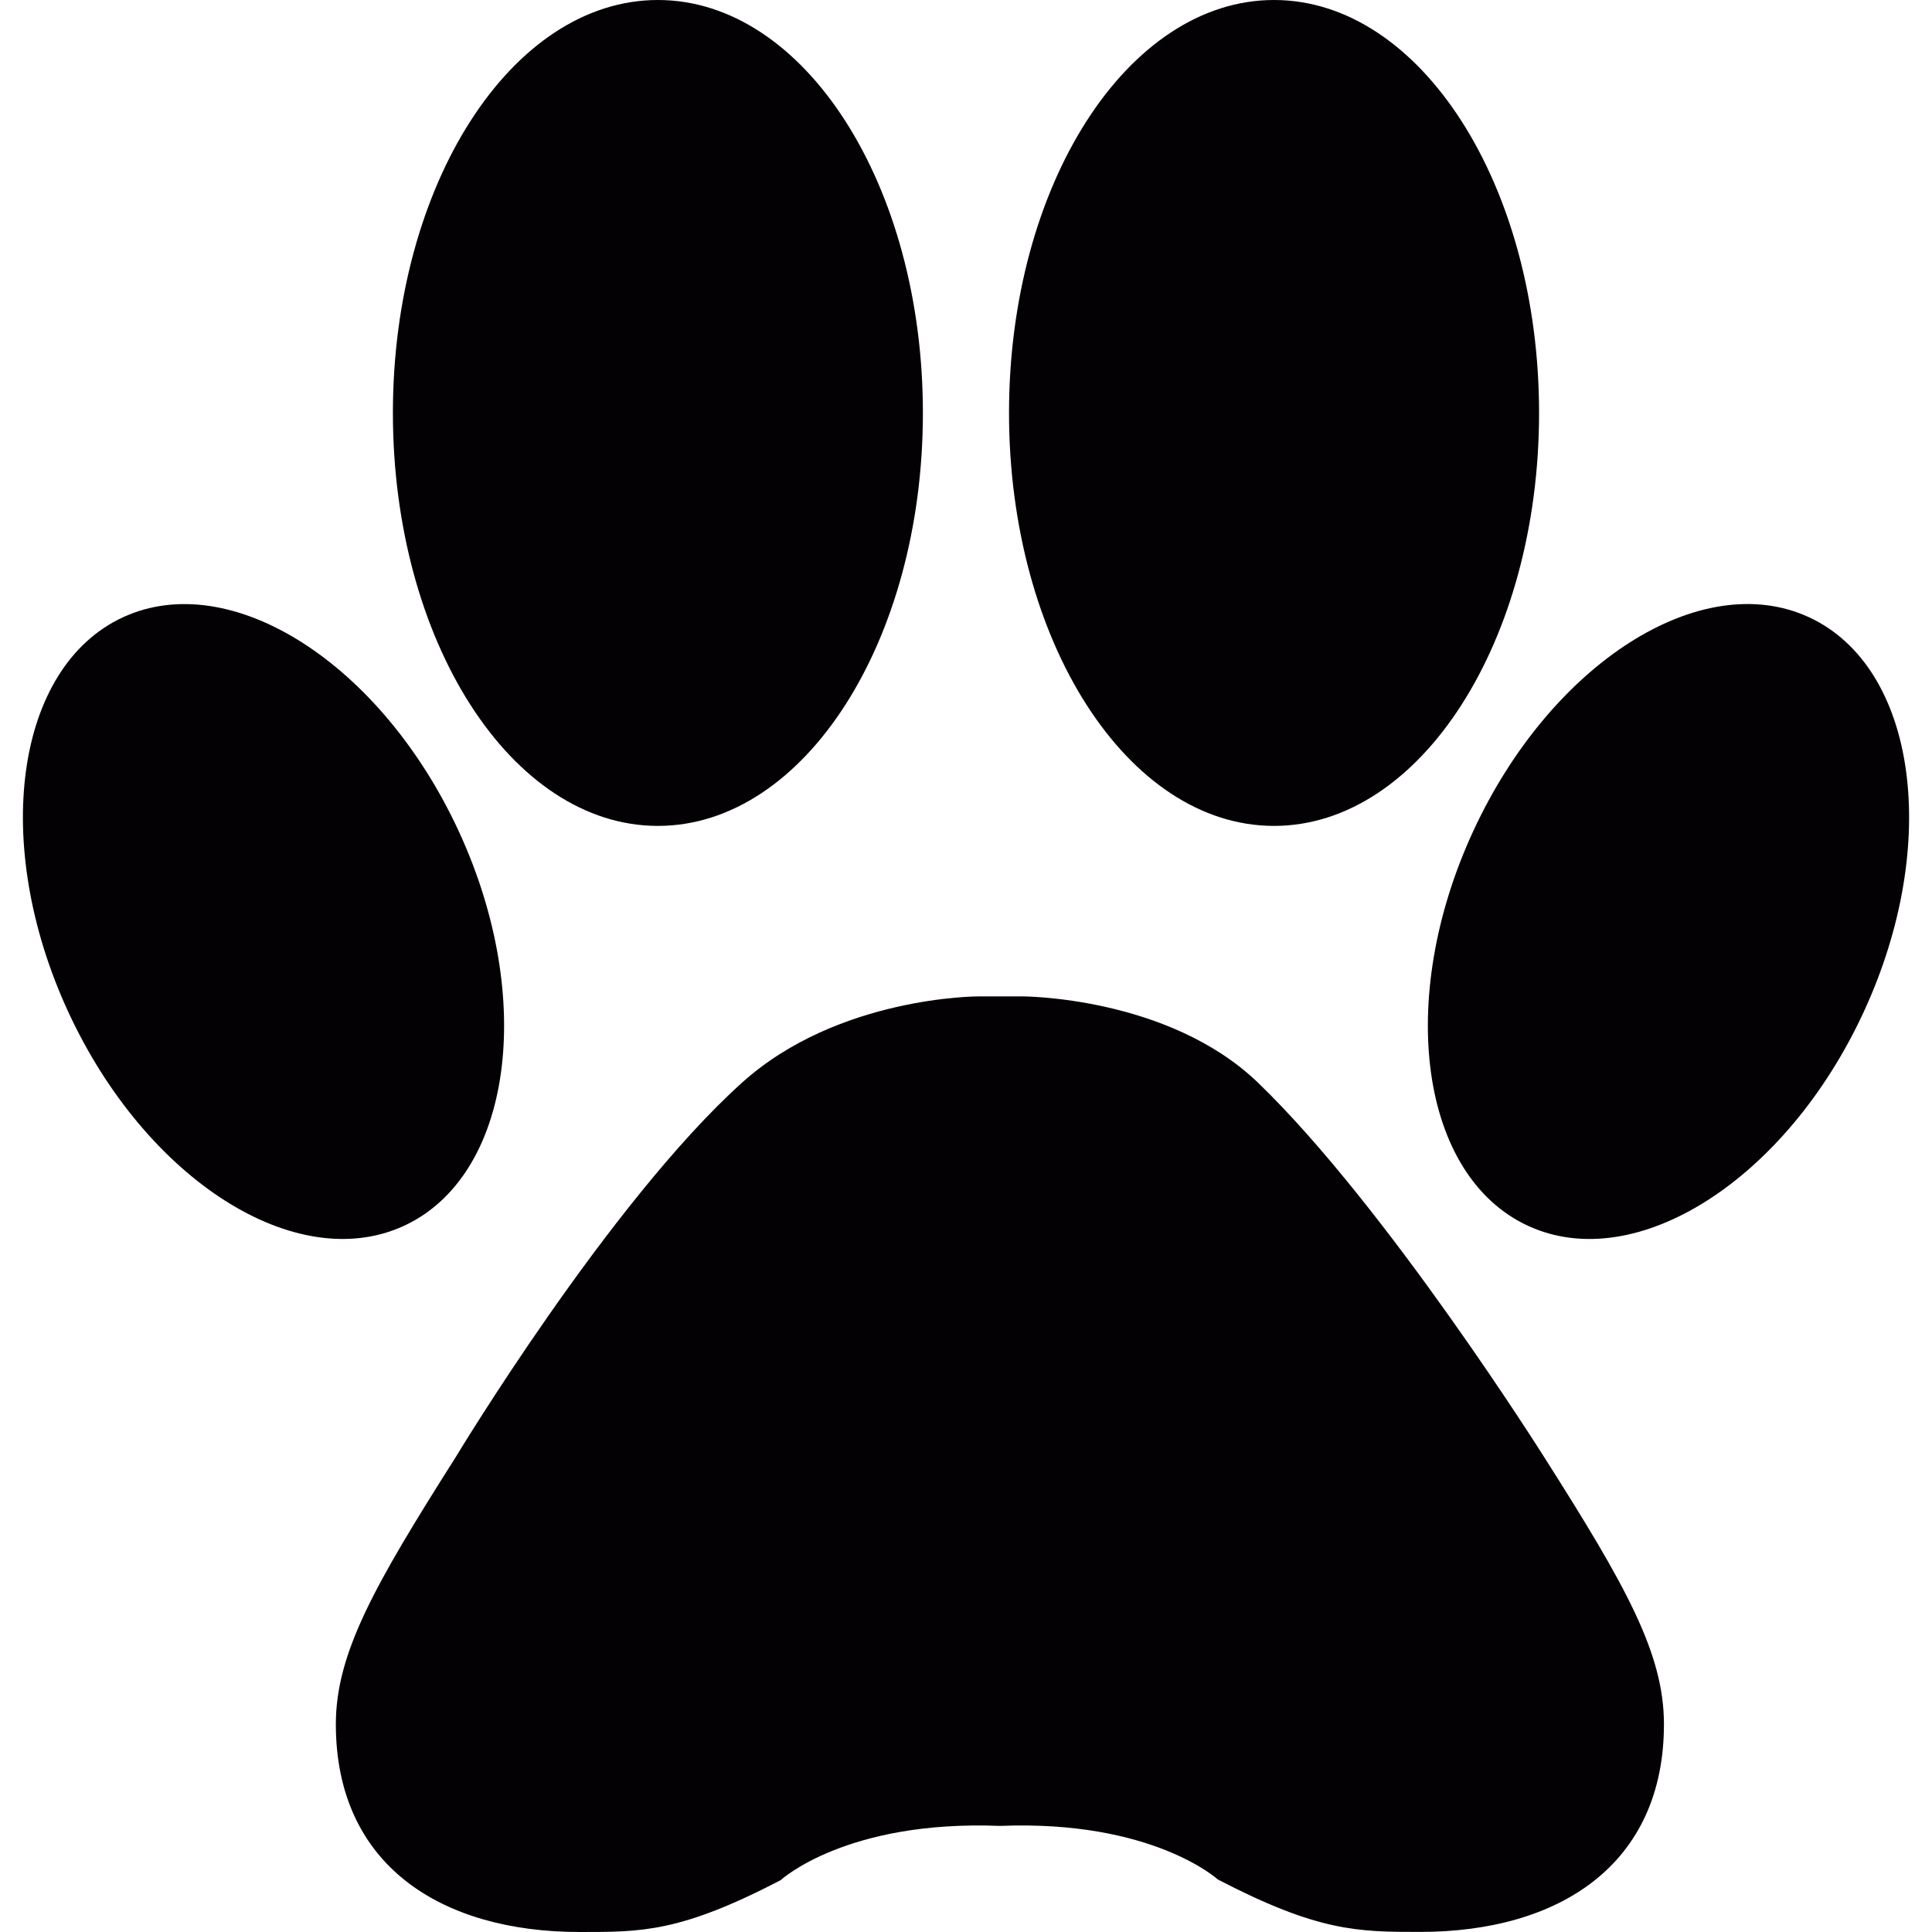
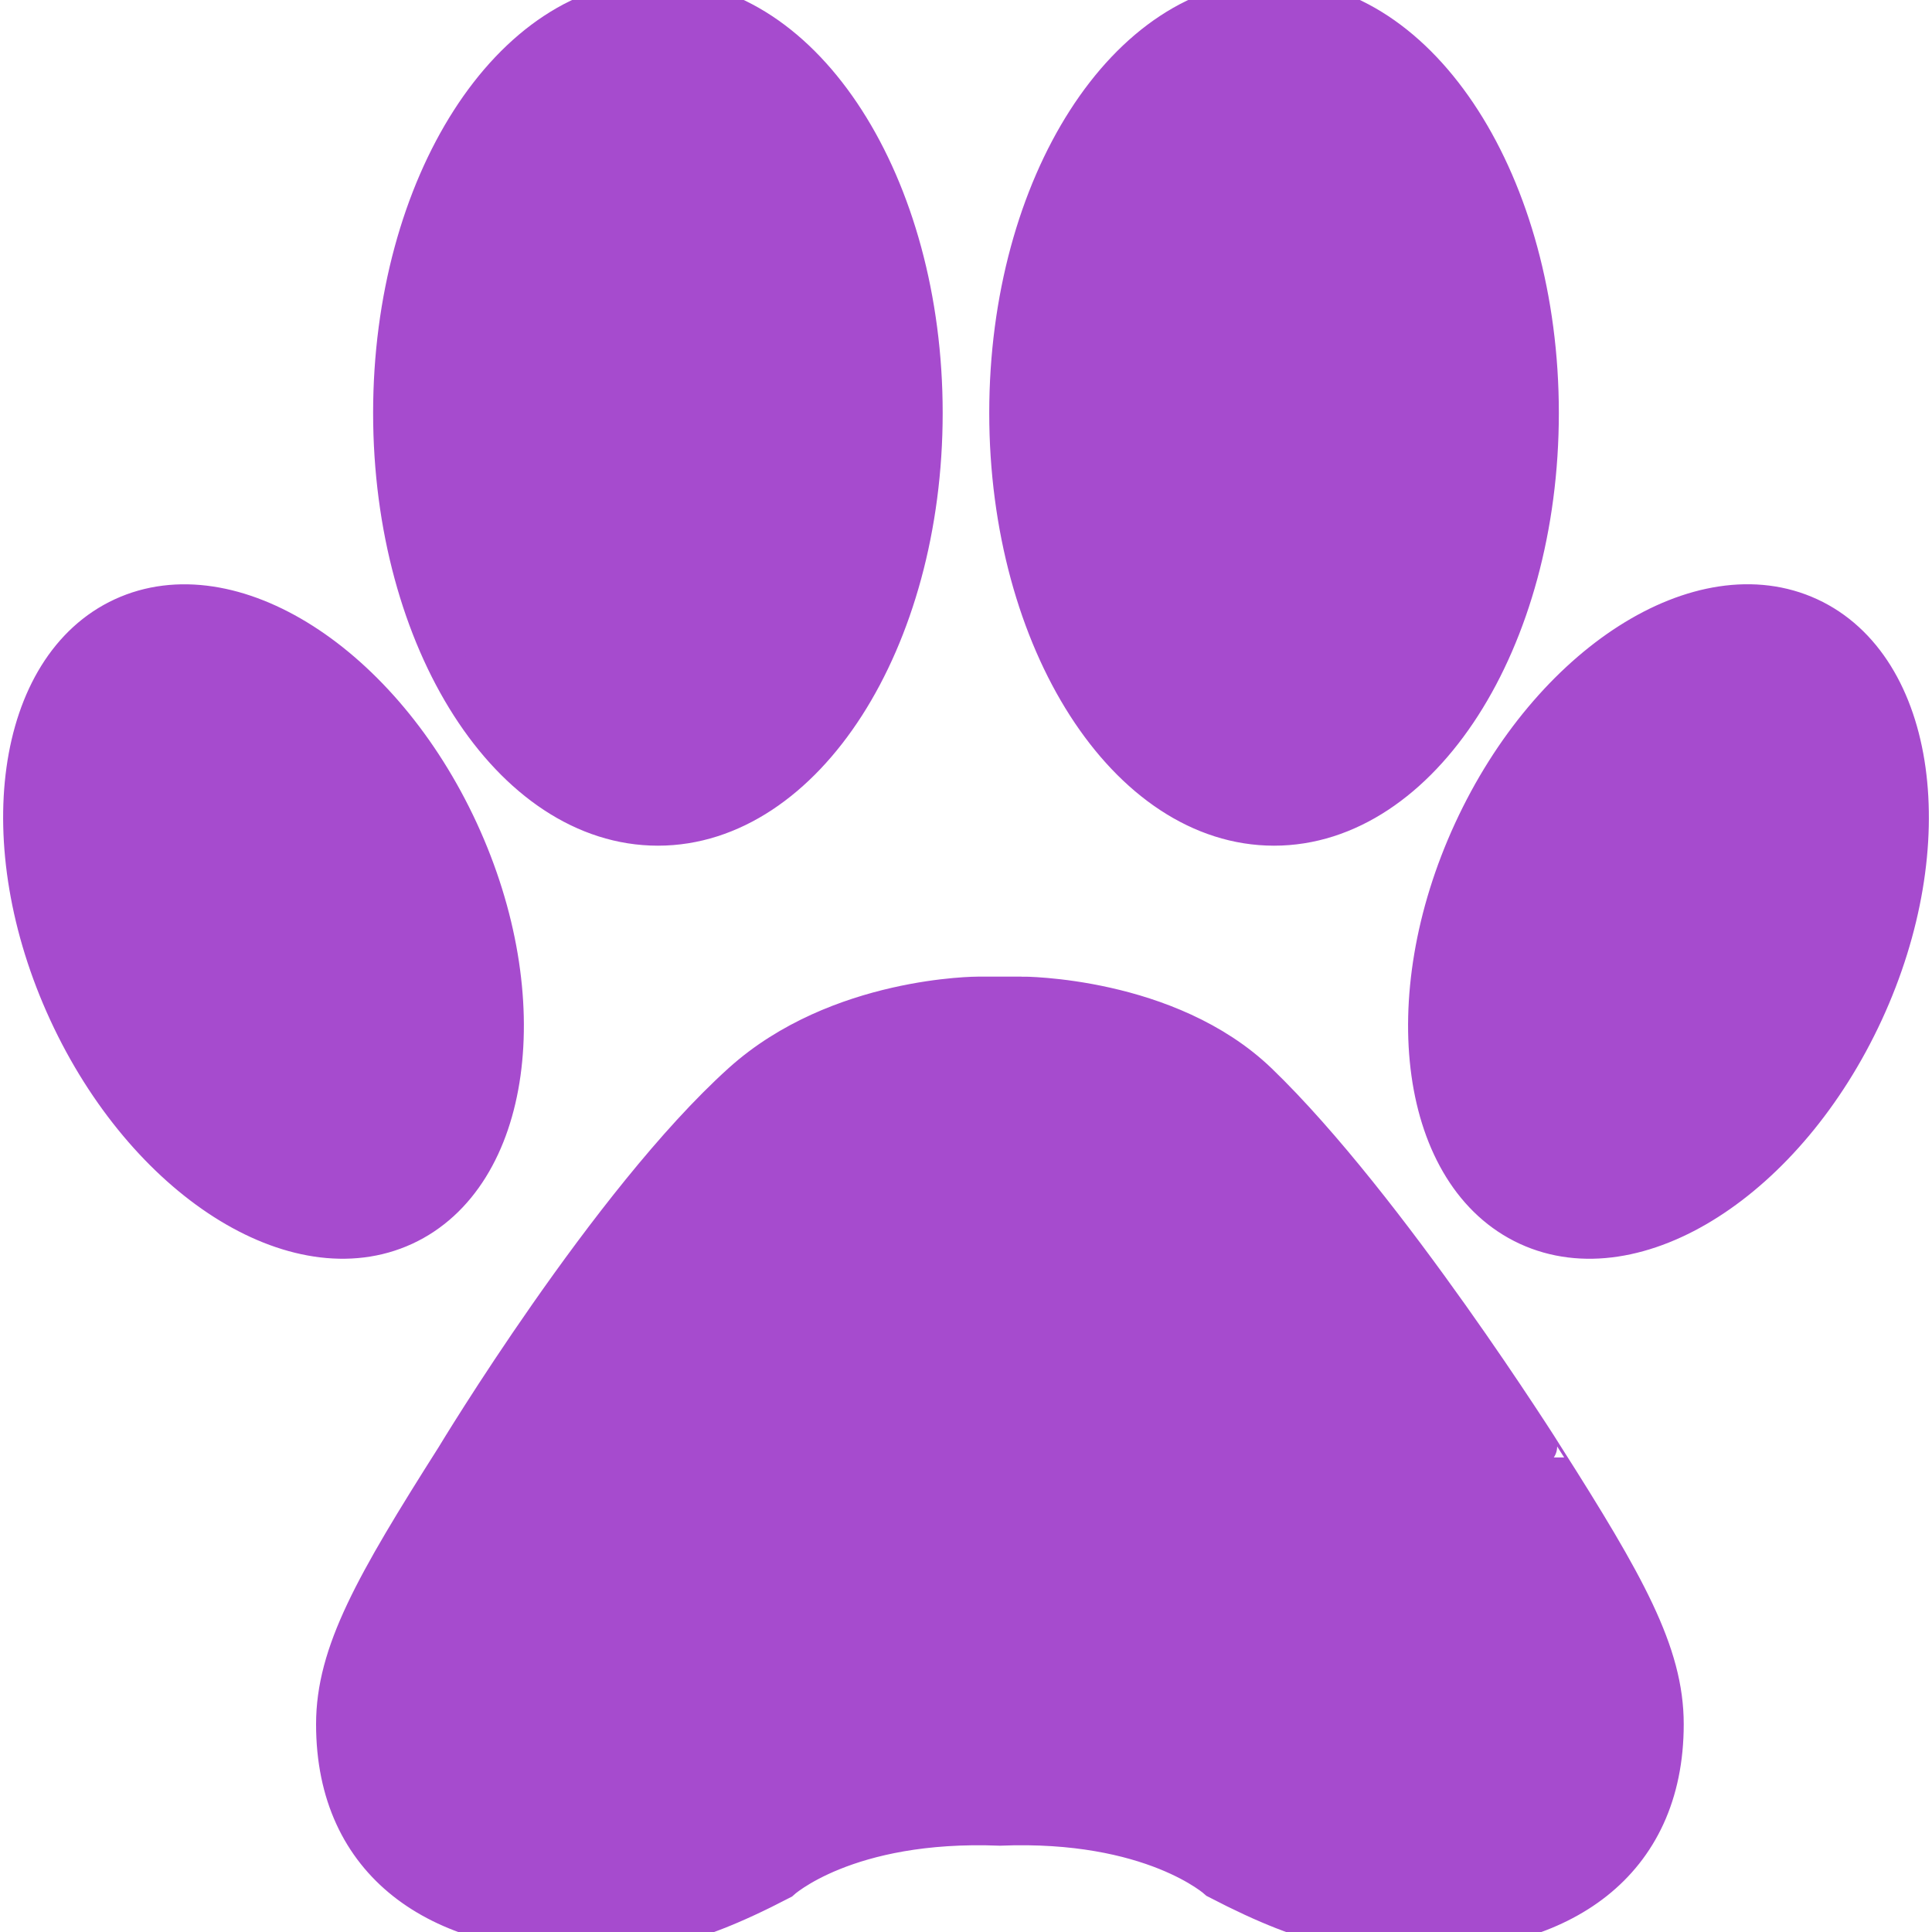
- <svg xmlns="http://www.w3.org/2000/svg" height="800px" width="800px" version="1.1" id="Capa_1" viewBox="0 0 48.839 48.839" xml:space="preserve" fill="#a449cc">
+ <svg xmlns="http://www.w3.org/2000/svg" height="800px" width="800px" version="1.1" id="Capa_1" viewBox="0 0 48.839 48.839" xml:space="preserve" fill="#a64bce" stroke="#a64bce">
  <g id="SVGRepo_bgCarrier" stroke-width="0" />
  <g id="SVGRepo_tracerCarrier" stroke-linecap="round" stroke-linejoin="round" />
  <g id="SVGRepo_iconCarrier">
    <g>
-       <path style="fill:#030104;" d="M39.041,36.843c2.054,3.234,3.022,4.951,3.022,6.742c0,3.537-2.627,5.252-6.166,5.252 c-1.56,0-2.567-0.002-5.112-1.326c0,0-1.649-1.509-5.508-1.354c-3.895-0.154-5.545,1.373-5.545,1.373 c-2.545,1.323-3.516,1.309-5.074,1.309c-3.539,0-6.168-1.713-6.168-5.252c0-1.791,0.971-3.506,3.024-6.742 c0,0,3.881-6.445,7.244-9.477c2.43-2.188,5.973-2.18,5.973-2.18h1.093v-0.001c0,0,3.698-0.009,5.976,2.181 C35.059,30.51,39.041,36.844,39.041,36.843z M16.631,20.878c3.7,0,6.699-4.674,6.699-10.439S20.331,0,16.631,0 S9.932,4.674,9.932,10.439S12.931,20.878,16.631,20.878z M10.211,30.988c2.727-1.259,3.349-5.723,1.388-9.971 s-5.761-6.672-8.488-5.414s-3.348,5.723-1.388,9.971C3.684,29.822,7.484,32.245,10.211,30.988z M32.206,20.878 c3.7,0,6.7-4.674,6.7-10.439S35.906,0,32.206,0s-6.699,4.674-6.699,10.439C25.507,16.204,28.506,20.878,32.206,20.878z M45.727,15.602c-2.728-1.259-6.527,1.165-8.488,5.414s-1.339,8.713,1.389,9.972c2.728,1.258,6.527-1.166,8.488-5.414 S48.455,16.861,45.727,15.602z" />
+       <path style="fill:##a64bce;" d="M39.041,36.843c2.054,3.234,3.022,4.951,3.022,6.742c0,3.537-2.627,5.252-6.166,5.252 c-1.56,0-2.567-0.002-5.112-1.326c0,0-1.649-1.509-5.508-1.354c-3.895-0.154-5.545,1.373-5.545,1.373 c-2.545,1.323-3.516,1.309-5.074,1.309c-3.539,0-6.168-1.713-6.168-5.252c0-1.791,0.971-3.506,3.024-6.742 c0,0,3.881-6.445,7.244-9.477c2.43-2.188,5.973-2.18,5.973-2.18h1.093v-0.001c0,0,3.698-0.009,5.976,2.181 C35.059,30.51,39.041,36.844,39.041,36.843z M16.631,20.878c3.7,0,6.699-4.674,6.699-10.439S20.331,0,16.631,0 S9.932,4.674,9.932,10.439S12.931,20.878,16.631,20.878z M10.211,30.988c2.727-1.259,3.349-5.723,1.388-9.971 s-5.761-6.672-8.488-5.414s-3.348,5.723-1.388,9.971C3.684,29.822,7.484,32.245,10.211,30.988z M32.206,20.878 c3.7,0,6.7-4.674,6.7-10.439S35.906,0,32.206,0s-6.699,4.674-6.699,10.439C25.507,16.204,28.506,20.878,32.206,20.878z M45.727,15.602c-2.728-1.259-6.527,1.165-8.488,5.414s-1.339,8.713,1.389,9.972c2.728,1.258,6.527-1.166,8.488-5.414 S48.455,16.861,45.727,15.602z" />
    </g>
  </g>
</svg>
